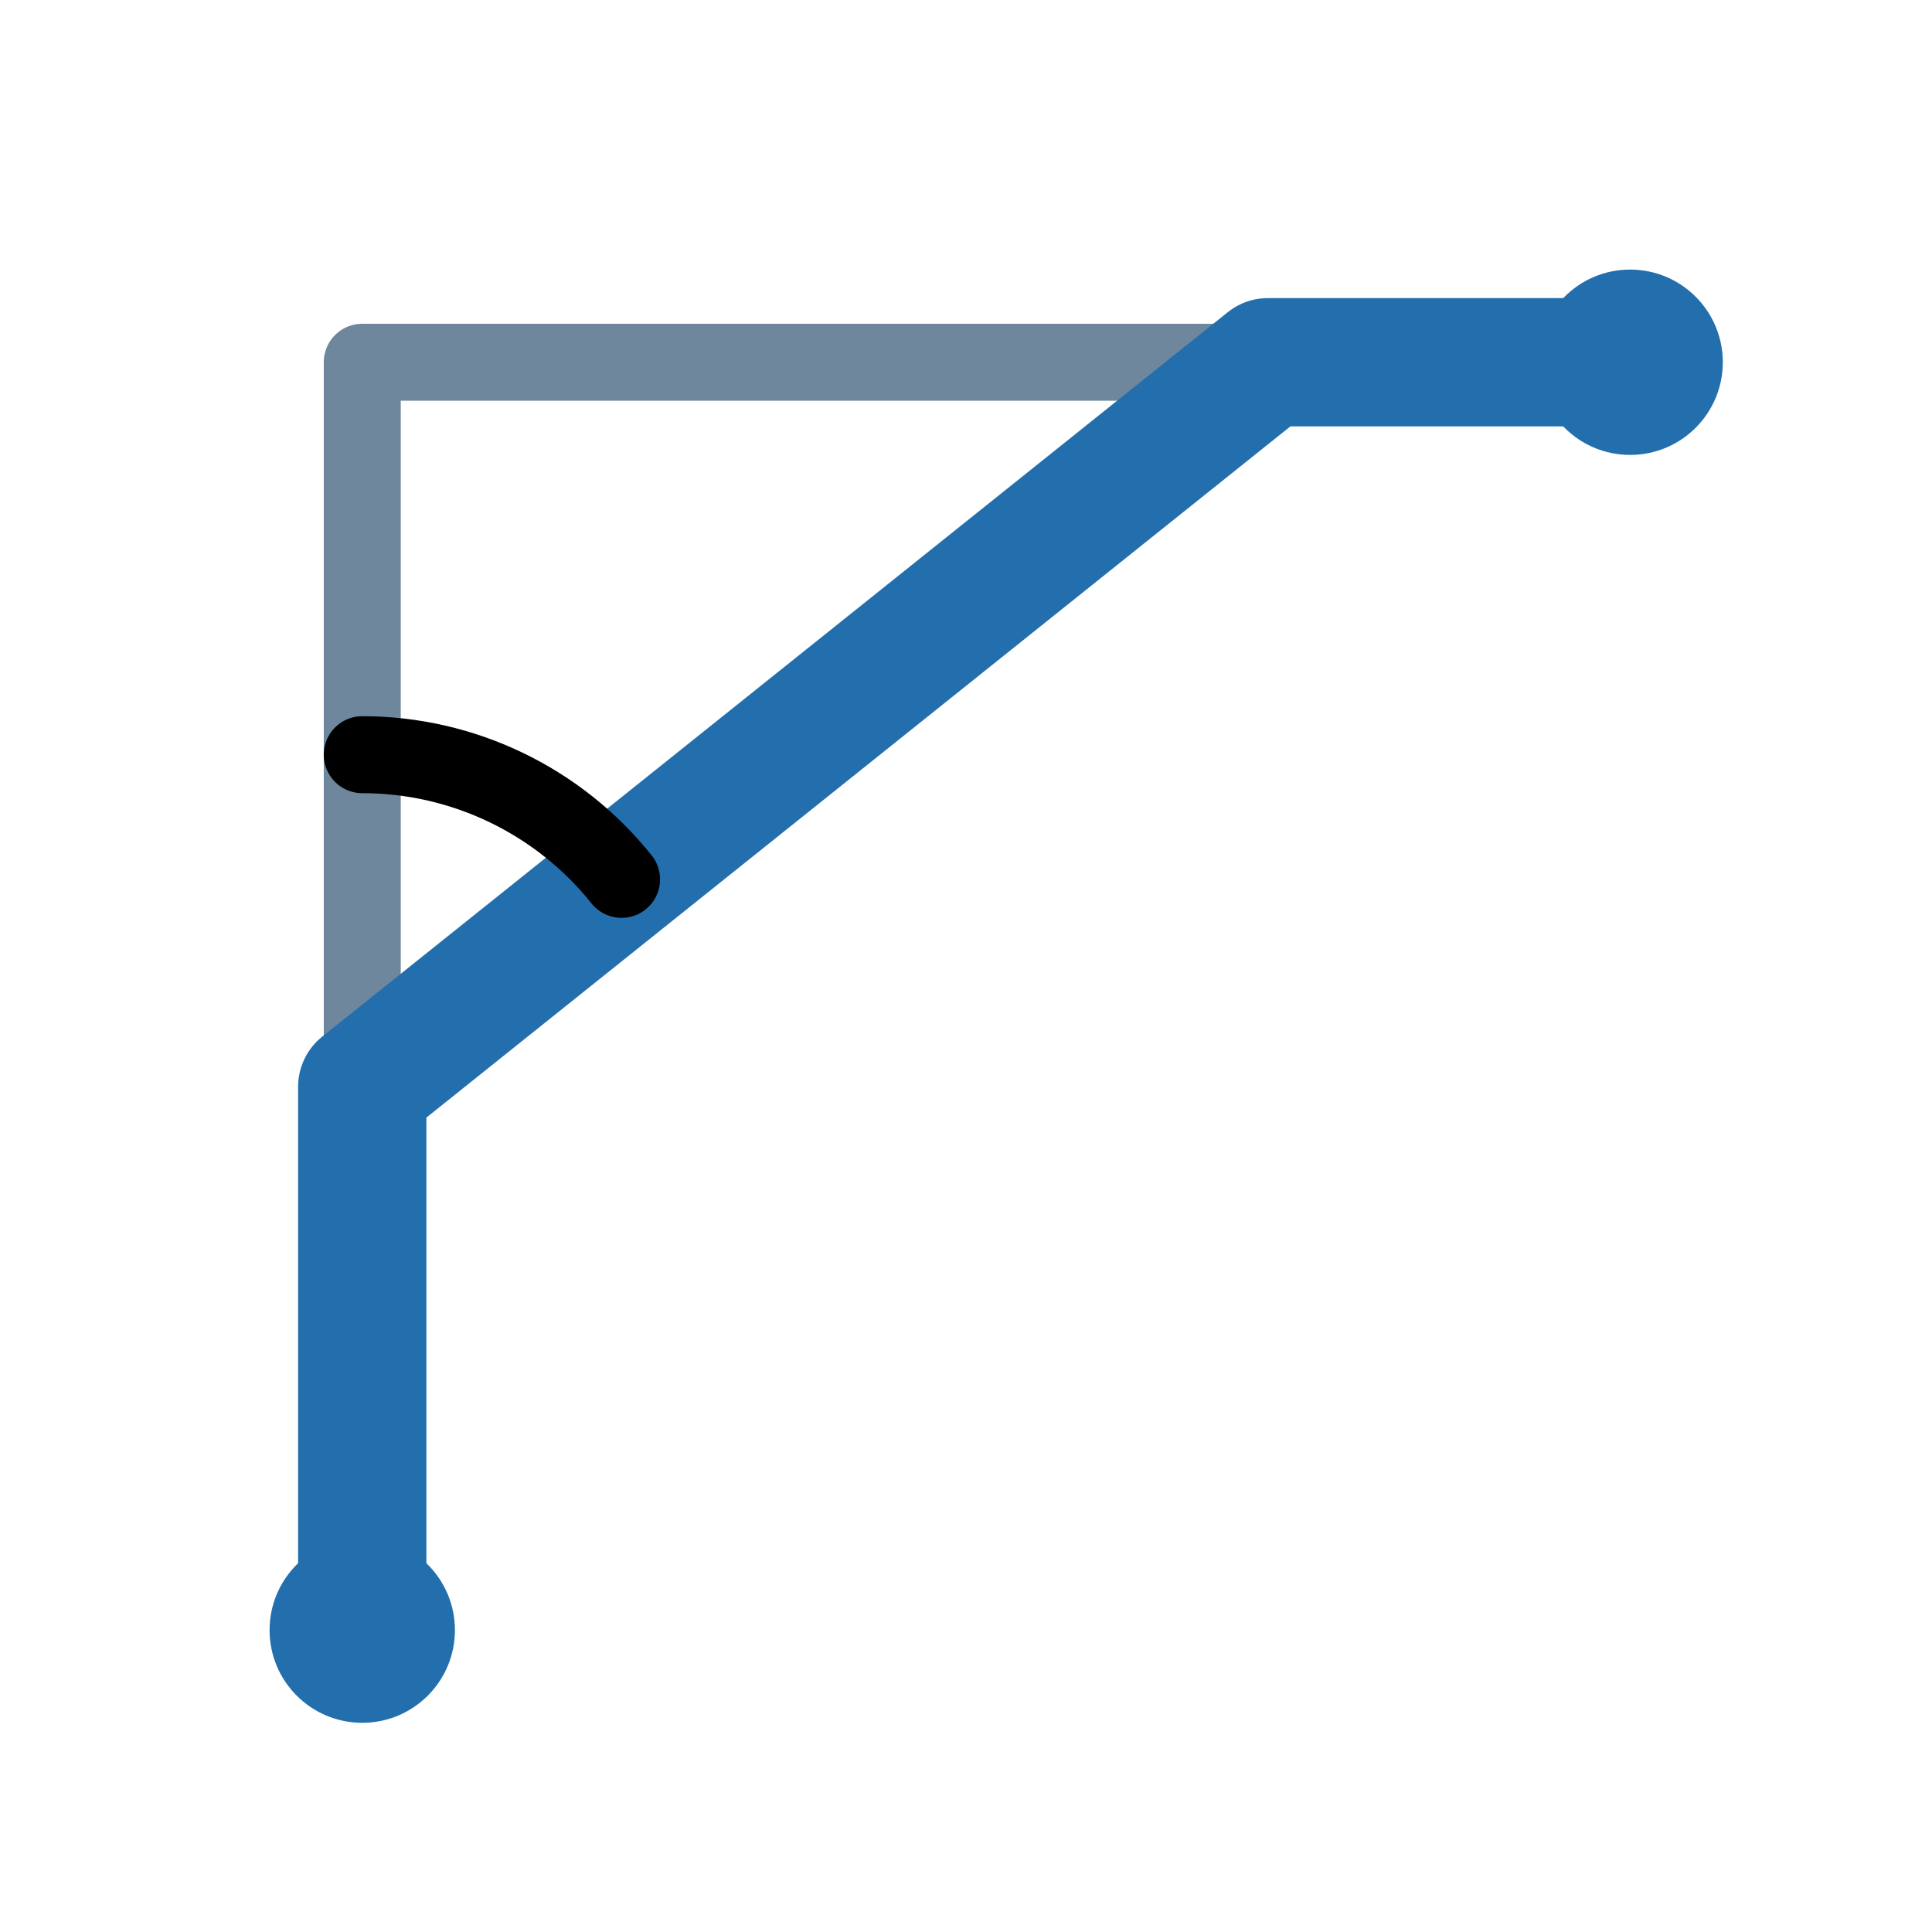
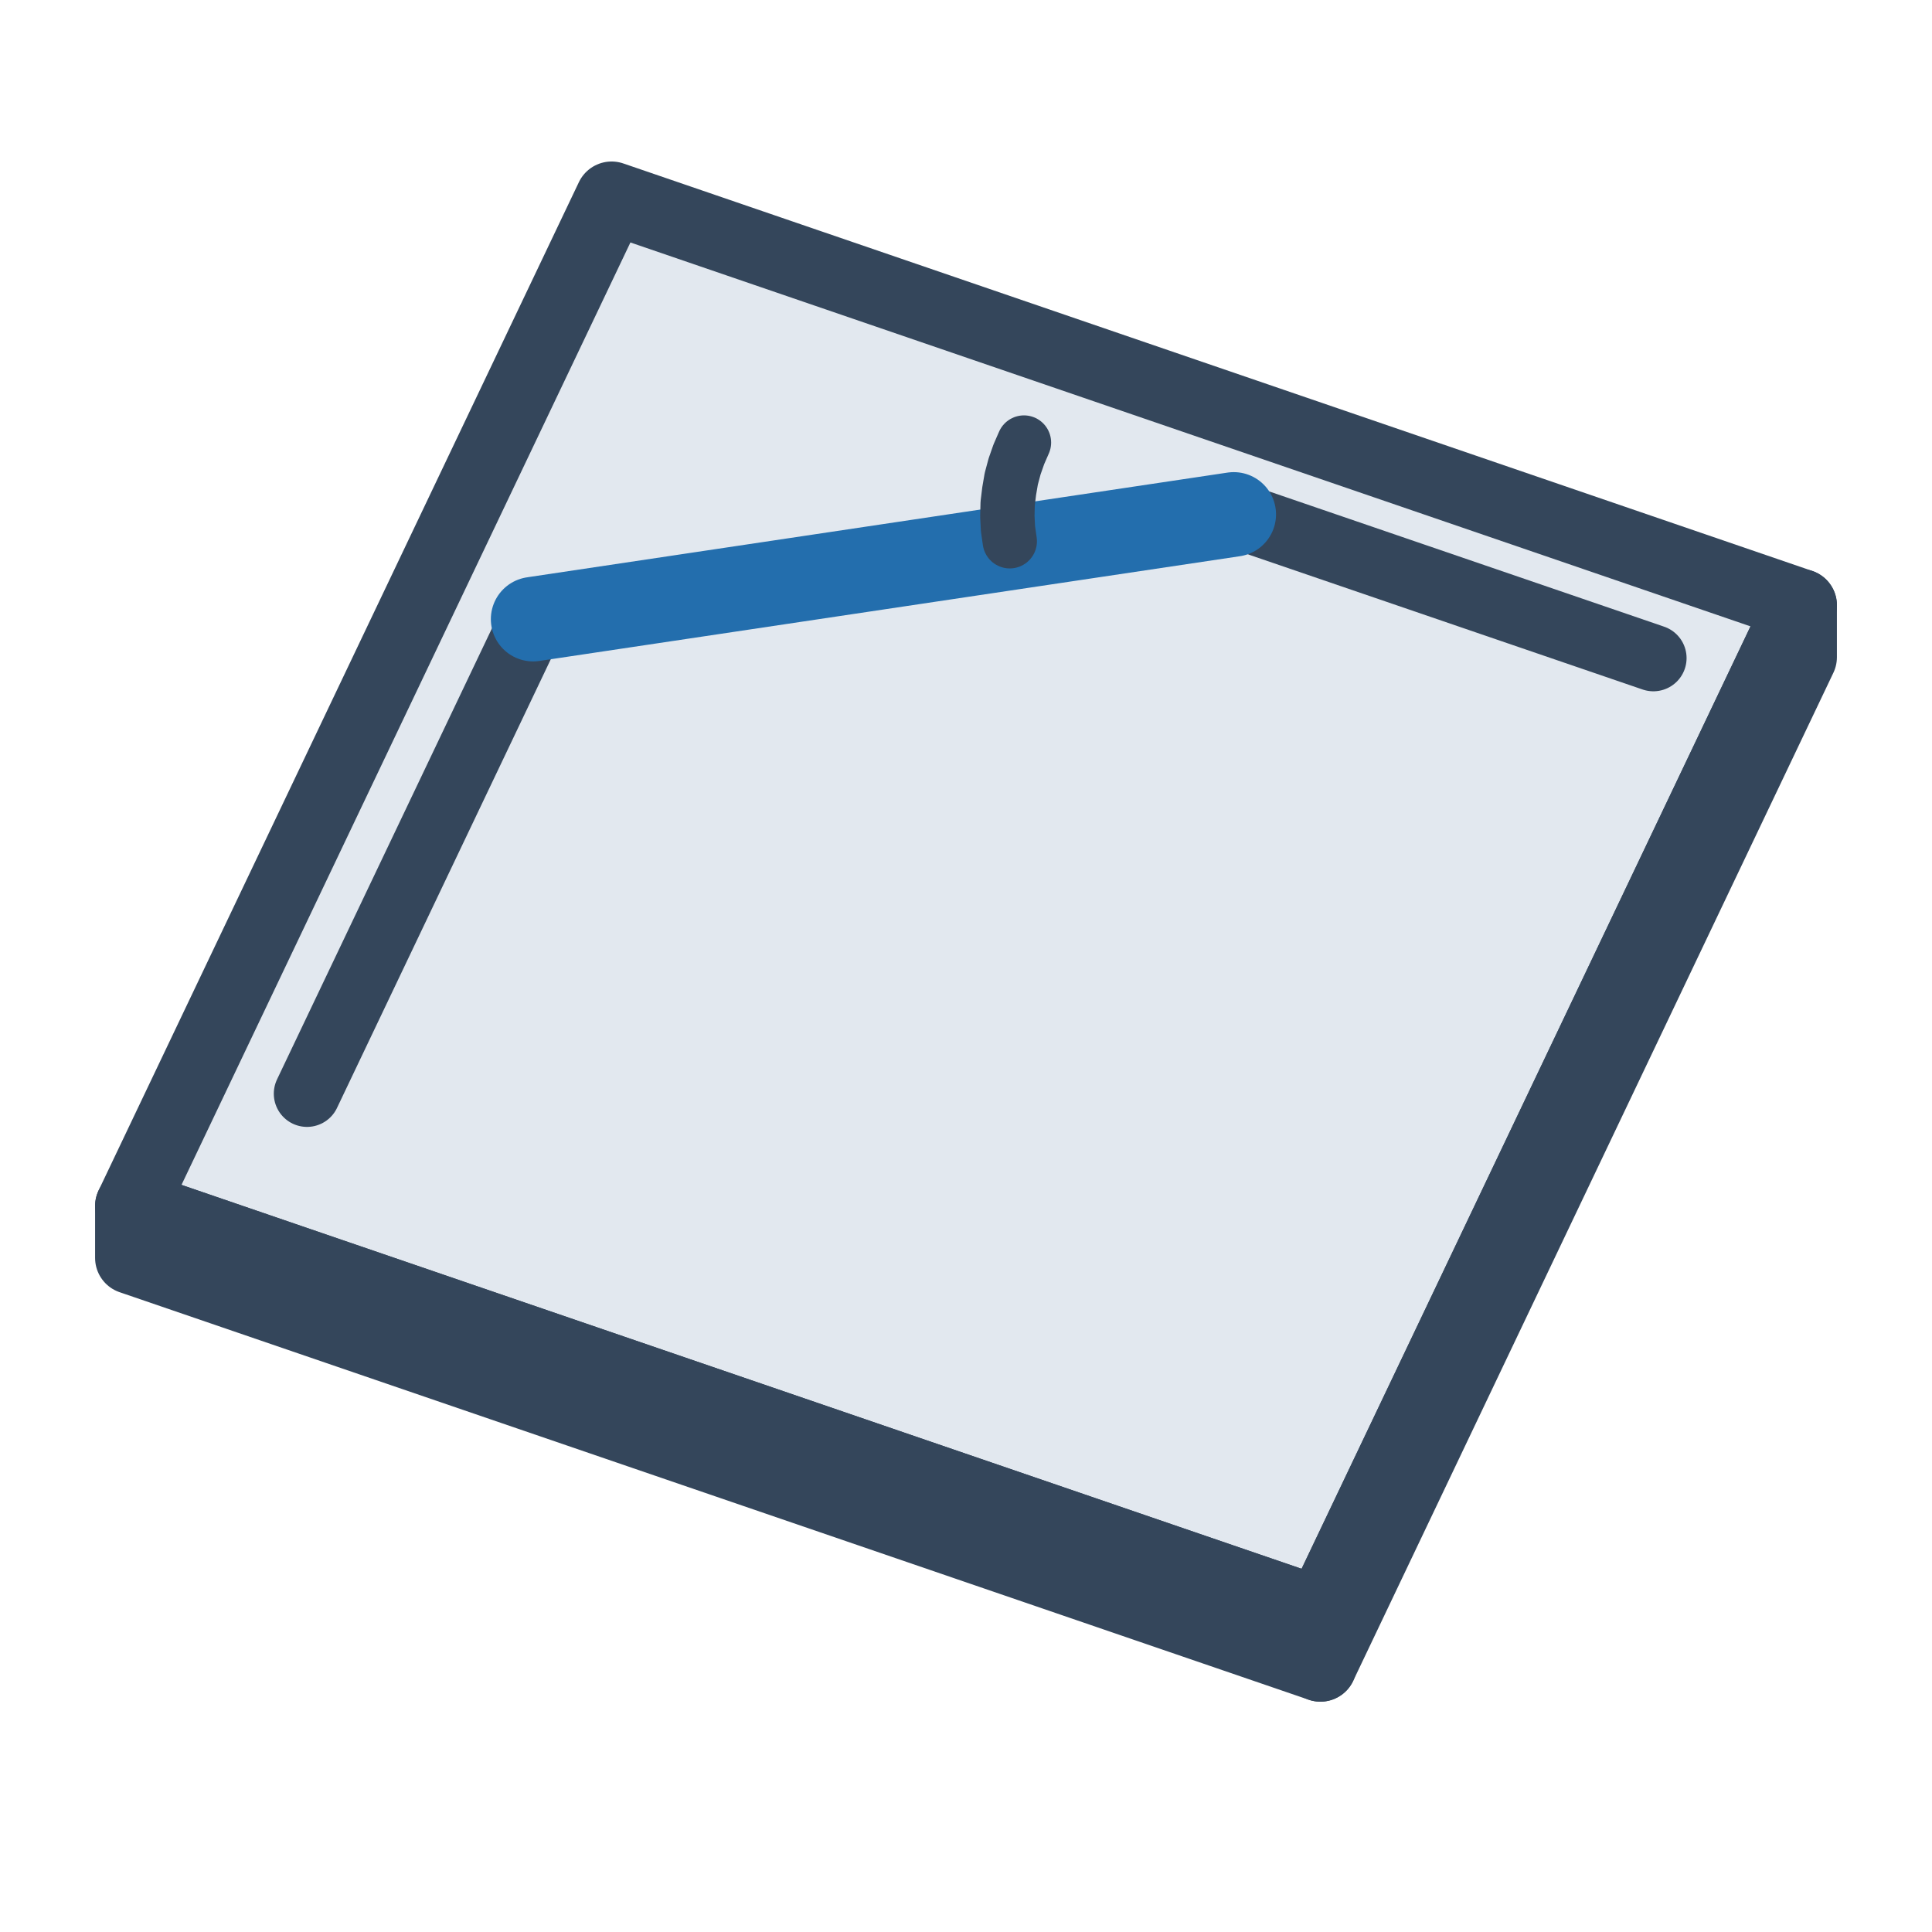
<svg xmlns="http://www.w3.org/2000/svg" viewBox="0 0 64 64">
-   <path d="M12 36L12 12L42 12" fill="none" stroke="#6f879c" stroke-width="2.55" stroke-linejoin="round" stroke-linecap="round" />
-   <path d="M12 54L12 36L42 12L54 12" fill="none" stroke="#236ead" stroke-width="4.25" stroke-linejoin="round" stroke-linecap="round" />
-   <path d="M12 25A11 11 0 0 1 20.59 29.13" fill="none" stroke="currentColor" stroke-width="2.55" stroke-linejoin="round" stroke-linecap="round" />
-   <circle cx="12" cy="54" r="3.07" fill="#236ead" />
-   <circle cx="54" cy="12" r="3.07" fill="#236ead" />
+   <path d="M20.26 6.55L59.65 20.05L43.74 53.45L4.35 39.95Z" fill="#e2e8ef" stroke="#e2e8ef" stroke-width="0.6" stroke-linejoin="round" stroke-linecap="round" />
+   <path d="M20.26 6.55L59.65 20.05M59.65 20.05L43.74 53.45M43.74 53.45L4.35 39.95M4.35 39.95L20.26 6.55" fill="none" stroke="#34465b" stroke-width="2.4" stroke-linejoin="round" stroke-linecap="round" />
+   <path d="M59.65 21.77L43.74 55.17L43.74 53.45L59.65 20.05Z" fill="#8e9faf" stroke="#8e9faf" stroke-width="0.6" stroke-linejoin="round" stroke-linecap="round" />
+   <path d="M59.65 21.77L43.74 55.17M59.65 20.05L43.74 53.45M43.74 55.17L43.74 53.45M59.65 21.77L59.65 20.05" fill="none" stroke="#34465b" stroke-width="2.4" stroke-linejoin="round" stroke-linecap="round" />
+   <path d="M43.74 55.17L4.35 41.67L4.35 39.95L43.74 53.45Z" fill="#b8c3cf" stroke="#b8c3cf" stroke-width="0.6" stroke-linejoin="round" stroke-linecap="round" />
+   <path d="M43.74 55.17L4.35 41.67M43.74 53.45L4.35 39.95M4.35 41.67L4.35 39.95M43.74 55.17L43.74 53.45" fill="none" stroke="#34465b" stroke-width="2.4" stroke-linejoin="round" stroke-linecap="round" />
+   <path d="M10.17 36.23L17.66 20.51" fill="none" stroke="#34465b" stroke-width="2.2" stroke-linejoin="round" stroke-linecap="round" />
+   <path d="M40.87 17.04L54.77 21.8" fill="none" stroke="#34465b" stroke-width="2.2" stroke-linejoin="round" stroke-linecap="round" />
+   <path d="M17.66 20.51L40.87 17.04" fill="none" stroke="#236ead" stroke-width="2.8" stroke-linejoin="round" stroke-linecap="round" />
+   <path d="M33.45 17.93L33.39 17.51L33.37 17.1L33.38 16.68L33.43 16.27L33.5 15.86L33.61 15.45L33.75 15.05L33.92 14.66" fill="none" stroke="#34465b" stroke-width="1.8" stroke-linejoin="round" stroke-linecap="round" />
</svg>
